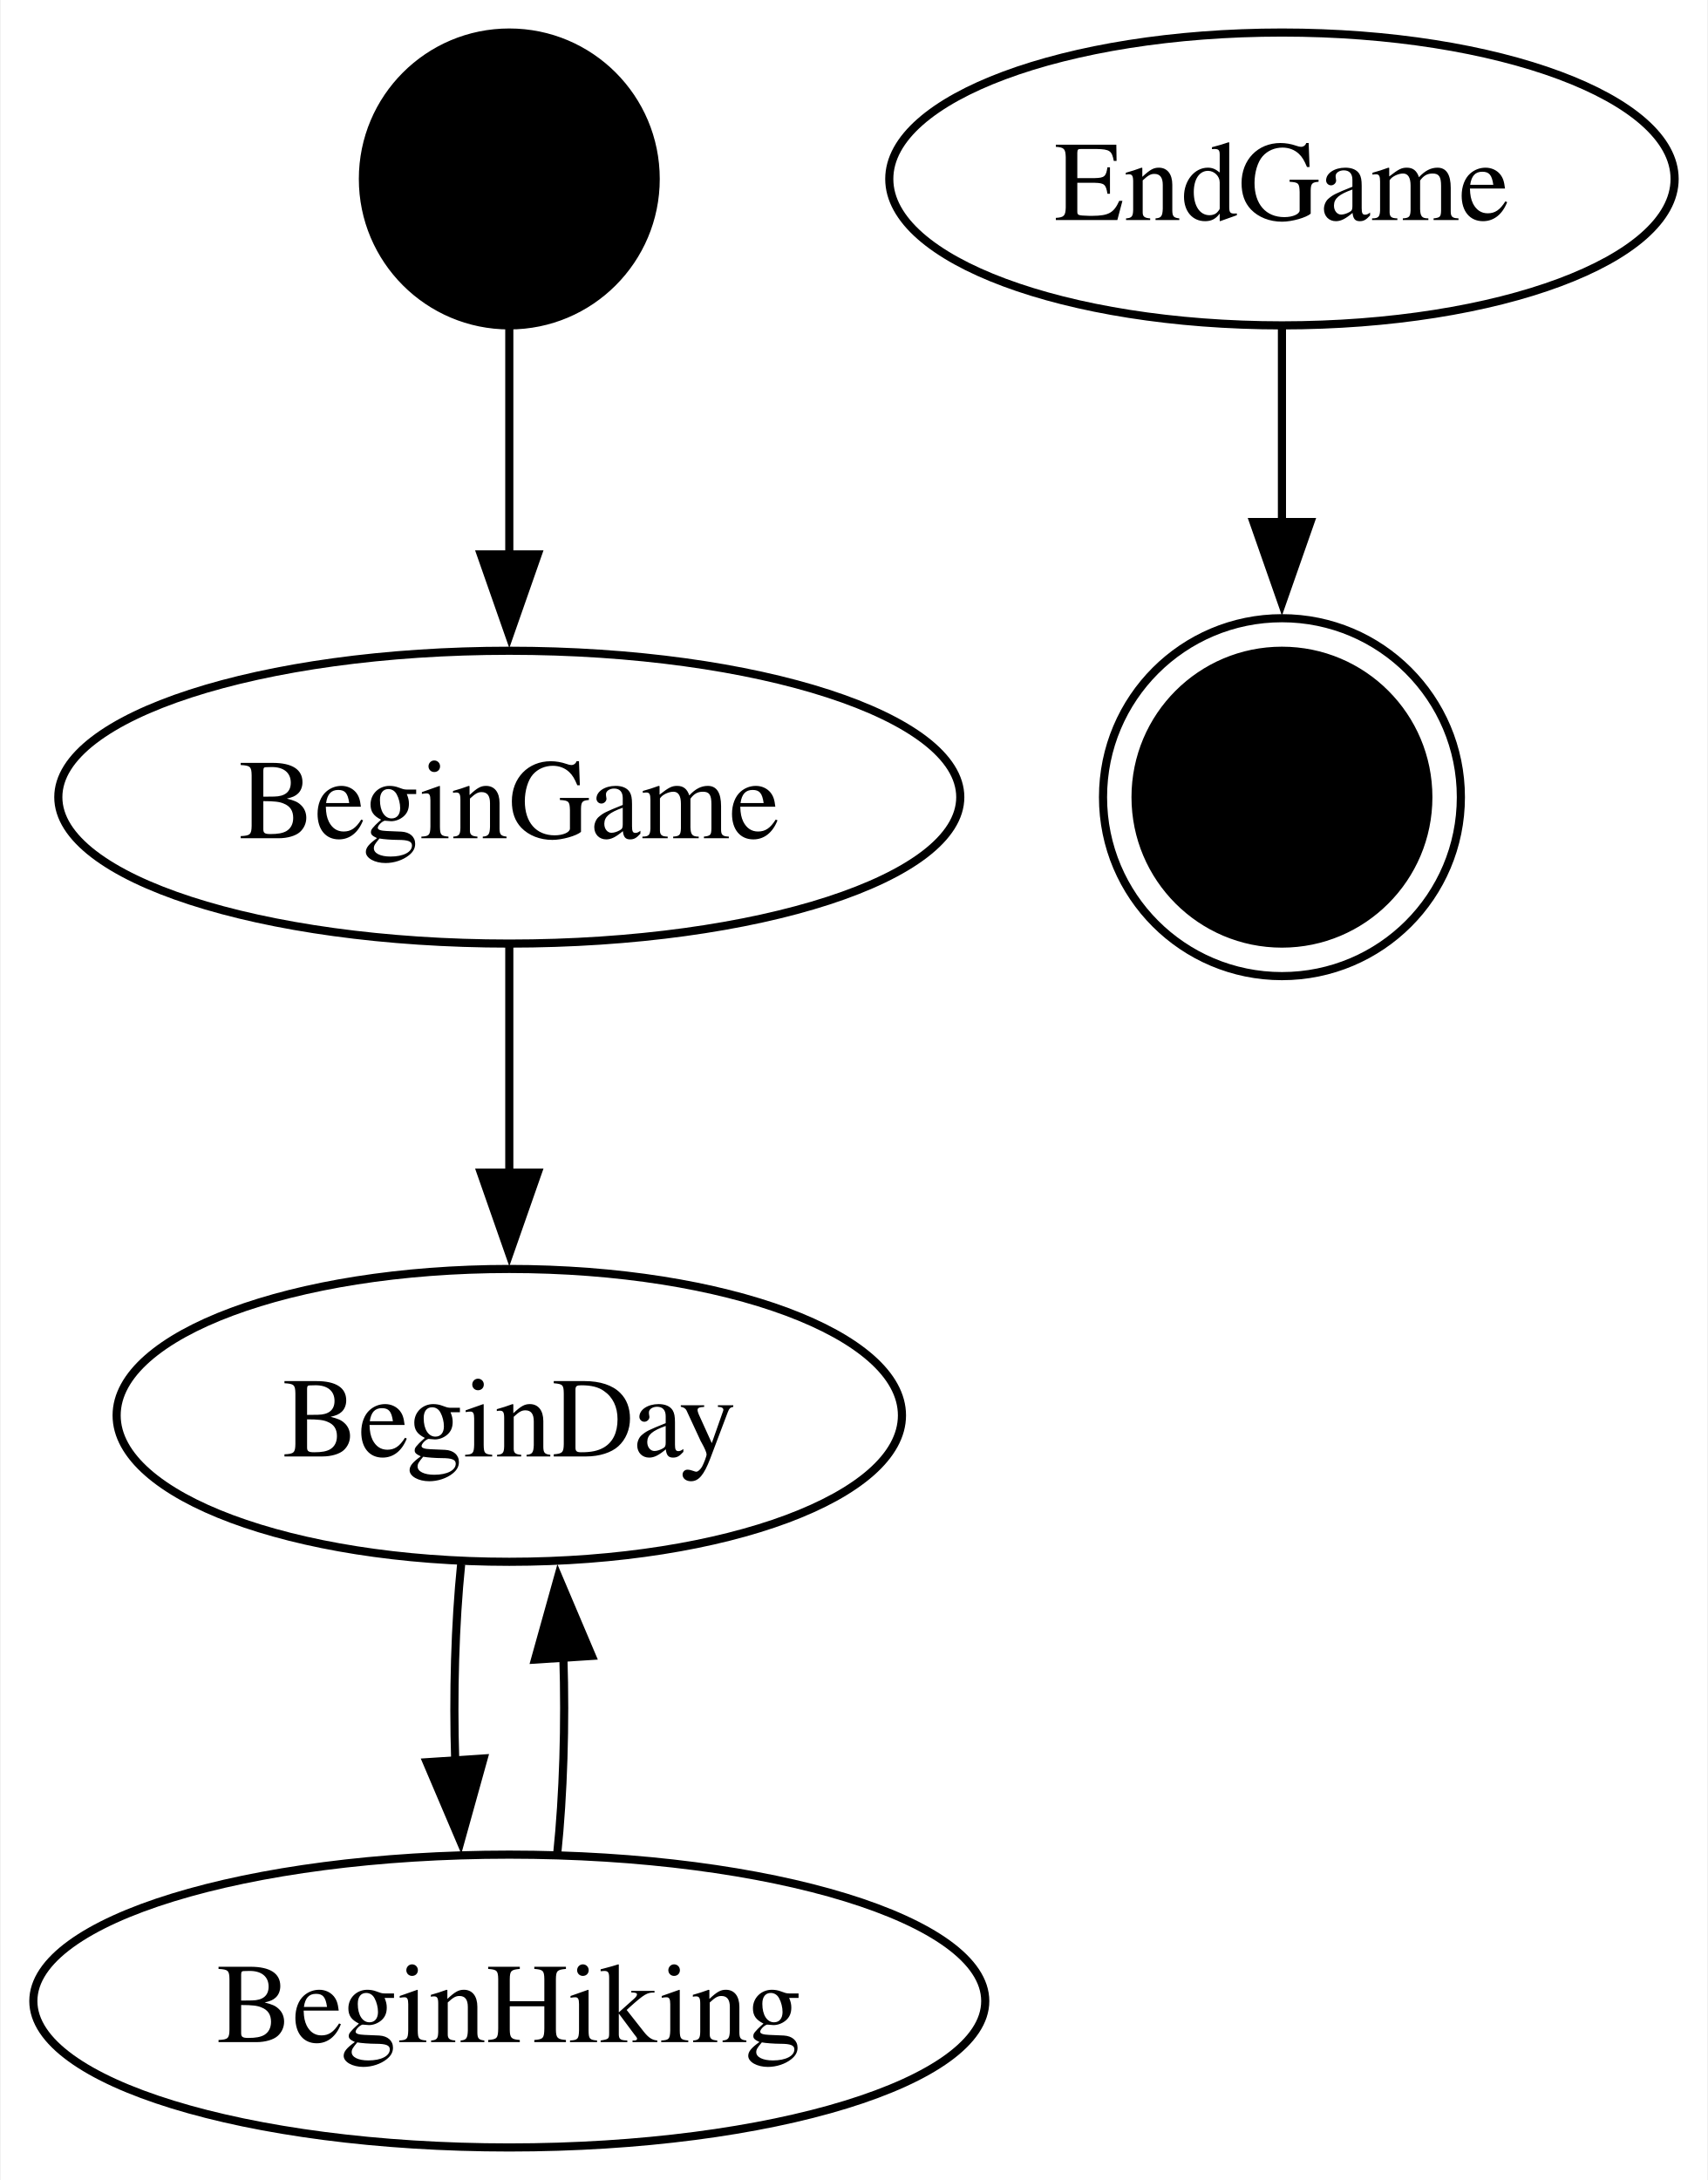
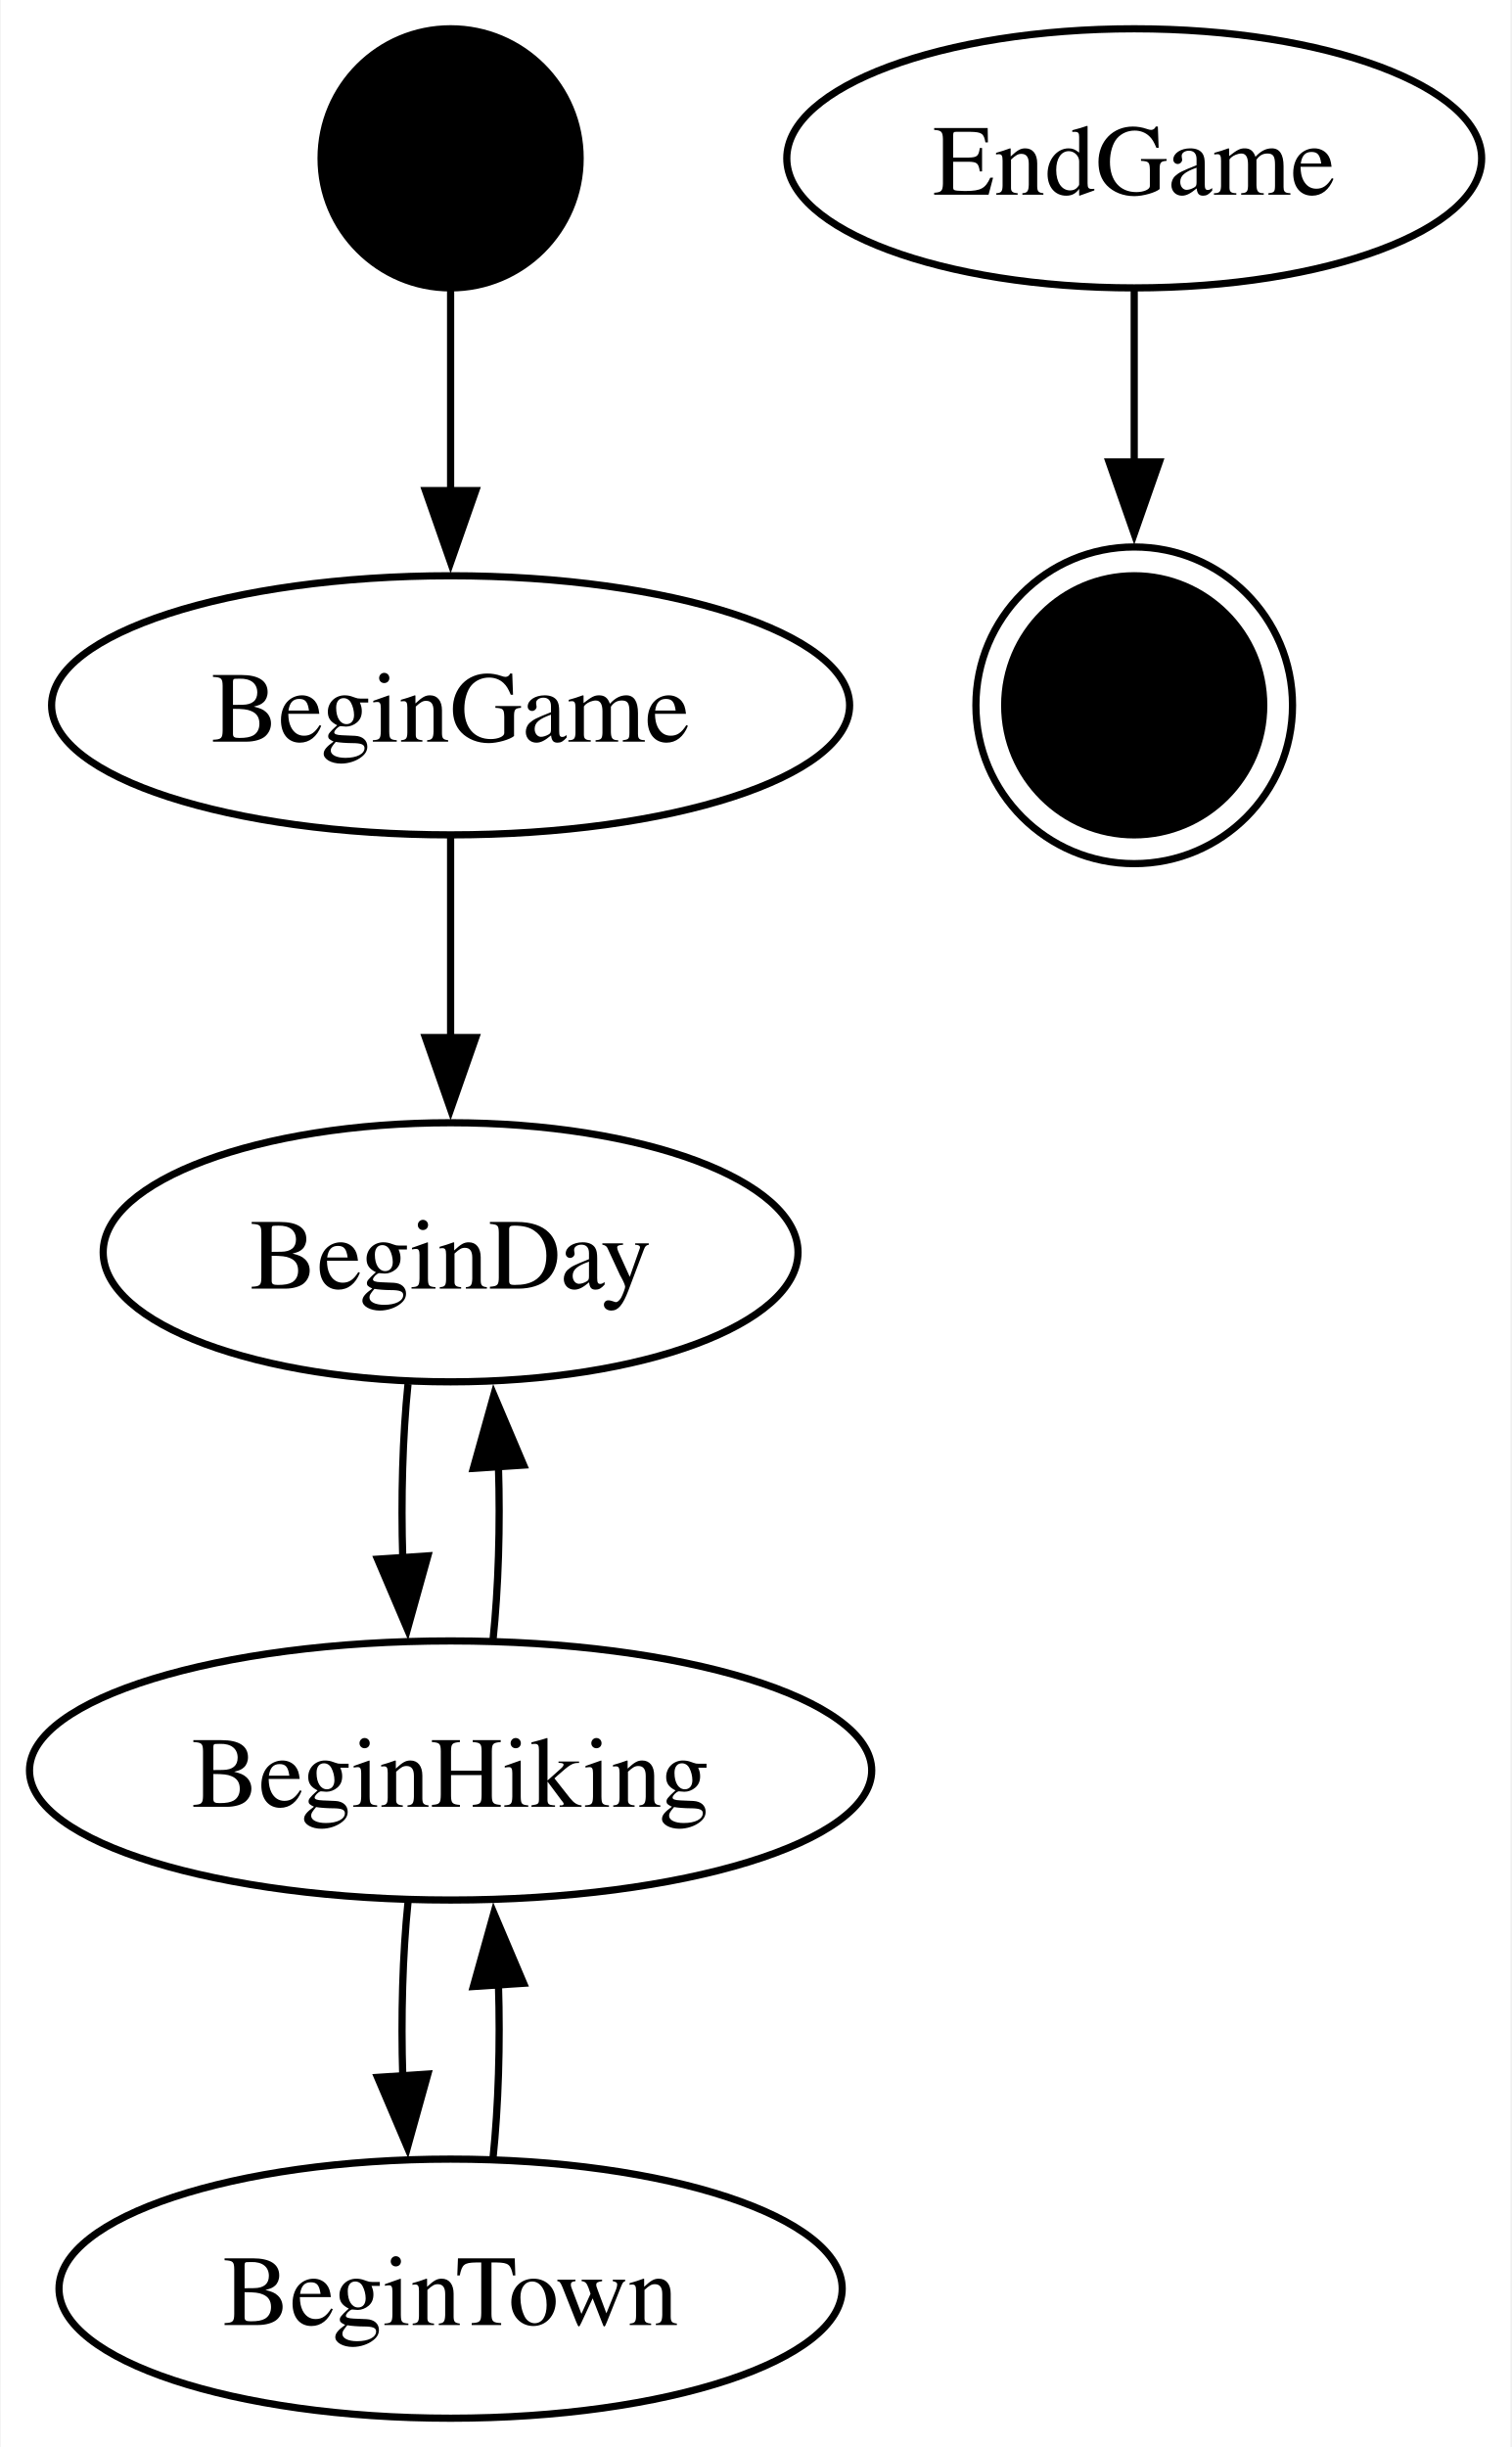
- <svg xmlns="http://www.w3.org/2000/svg" width="210pt" height="268pt" viewBox="0.00 0.00 209.80 268.00">
-   <g id="graph0" class="graph" transform="scale(1 1) rotate(0) translate(4 264)">
-     <polygon fill="white" stroke="none" points="-4,4 -4,-264 205.8,-264 205.8,4 -4,4" />
+ <svg xmlns="http://www.w3.org/2000/svg" width="210pt" height="340pt" viewBox="0.00 0.00 209.80 340.00">
+   <g id="graph0" class="graph" transform="scale(1 1) rotate(0) translate(4 336)">
+     <polygon fill="white" stroke="none" points="-4,4 -4,-336 205.8,-336 205.8,4 -4,4" />
    <g id="node1" class="node">
-       <ellipse fill="black" stroke="black" cx="58.52" cy="-242" rx="18" ry="18" />
+       <ellipse fill="black" stroke="black" cx="58.52" cy="-314" rx="18" ry="18" />
    </g>
    <g id="node3" class="node">
-       <ellipse fill="none" stroke="black" cx="58.52" cy="-166" rx="55.45" ry="18" />
-       <text text-anchor="middle" x="58.52" y="-160.95" font-family="Times,serif" font-size="14.00">BeginGame</text>
+       <ellipse fill="none" stroke="black" cx="58.52" cy="-238" rx="55.45" ry="18" />
+       <text text-anchor="middle" x="58.52" y="-232.95" font-family="Times,serif" font-size="14.00">BeginGame</text>
    </g>
    <g id="edge1" class="edge">
-       <path fill="none" stroke="black" d="M58.52,-223.84C58.52,-215.49 58.52,-205.23 58.52,-195.74" />
-       <polygon fill="black" stroke="black" points="62.02,-195.84 58.52,-185.84 55.02,-195.84 62.02,-195.84" />
+       <path fill="none" stroke="black" d="M58.52,-295.84C58.52,-287.49 58.52,-277.23 58.52,-267.74" />
+       <polygon fill="black" stroke="black" points="62.02,-267.84 58.52,-257.84 55.02,-267.84 62.02,-267.84" />
    </g>
    <g id="node2" class="node">
-       <ellipse fill="black" stroke="black" cx="153.52" cy="-166" rx="18" ry="18" />
-       <ellipse fill="none" stroke="black" cx="153.52" cy="-166" rx="22" ry="22" />
+       <ellipse fill="black" stroke="black" cx="153.52" cy="-238" rx="18" ry="18" />
+       <ellipse fill="none" stroke="black" cx="153.52" cy="-238" rx="22" ry="22" />
    </g>
    <g id="node4" class="node">
-       <ellipse fill="none" stroke="black" cx="58.52" cy="-90" rx="48.28" ry="18" />
-       <text text-anchor="middle" x="58.52" y="-84.95" font-family="Times,serif" font-size="14.00">BeginDay</text>
+       <ellipse fill="none" stroke="black" cx="58.52" cy="-162" rx="48.28" ry="18" />
+       <text text-anchor="middle" x="58.52" y="-156.95" font-family="Times,serif" font-size="14.00">BeginDay</text>
    </g>
    <g id="edge2" class="edge">
-       <path fill="none" stroke="black" d="M58.52,-147.84C58.52,-139.49 58.52,-129.23 58.52,-119.74" />
-       <polygon fill="black" stroke="black" points="62.02,-119.84 58.52,-109.84 55.02,-119.84 62.02,-119.84" />
+       <path fill="none" stroke="black" d="M58.52,-219.84C58.52,-211.49 58.52,-201.23 58.52,-191.74" />
+       <polygon fill="black" stroke="black" points="62.02,-191.84 58.52,-181.84 55.02,-191.84 62.02,-191.84" />
    </g>
    <g id="node5" class="node">
-       <ellipse fill="none" stroke="black" cx="58.52" cy="-18" rx="58.52" ry="18" />
-       <text text-anchor="middle" x="58.52" y="-12.95" font-family="Times,serif" font-size="14.00">BeginHiking</text>
+       <ellipse fill="none" stroke="black" cx="58.52" cy="-90" rx="58.52" ry="18" />
+       <text text-anchor="middle" x="58.52" y="-84.95" font-family="Times,serif" font-size="14.00">BeginHiking</text>
    </g>
    <g id="edge3" class="edge">
+       <path fill="none" stroke="black" d="M52.6,-143.7C51.85,-136.41 51.61,-127.73 51.87,-119.54" />
+       <polygon fill="black" stroke="black" points="55.36,-119.82 52.52,-109.61 48.37,-119.36 55.36,-119.82" />
+     </g>
+     <g id="edge4" class="edge">
+       <path fill="none" stroke="black" d="M64.41,-108.1C65.17,-115.37 65.43,-124.04 65.17,-132.24" />
+       <polygon fill="black" stroke="black" points="61.68,-131.98 64.53,-142.19 68.67,-132.43 61.68,-131.98" />
+     </g>
+     <g id="node6" class="node">
+       <ellipse fill="none" stroke="black" cx="58.52" cy="-18" rx="54.42" ry="18" />
+       <text text-anchor="middle" x="58.52" y="-12.95" font-family="Times,serif" font-size="14.00">BeginTown</text>
+     </g>
+     <g id="edge5" class="edge">
      <path fill="none" stroke="black" d="M52.6,-71.7C51.85,-64.41 51.61,-55.73 51.87,-47.54" />
      <polygon fill="black" stroke="black" points="55.36,-47.82 52.52,-37.61 48.37,-47.36 55.36,-47.82" />
    </g>
-     <g id="edge4" class="edge">
+     <g id="edge6" class="edge">
      <path fill="none" stroke="black" d="M64.41,-36.1C65.17,-43.37 65.43,-52.04 65.17,-60.24" />
      <polygon fill="black" stroke="black" points="61.68,-59.98 64.53,-70.19 68.67,-60.43 61.68,-59.98" />
    </g>
-     <g id="node6" class="node">
-       <ellipse fill="none" stroke="black" cx="153.52" cy="-242" rx="48.28" ry="18" />
-       <text text-anchor="middle" x="153.52" y="-236.95" font-family="Times,serif" font-size="14.00">EndGame</text>
+     <g id="node7" class="node">
+       <ellipse fill="none" stroke="black" cx="153.52" cy="-314" rx="48.28" ry="18" />
+       <text text-anchor="middle" x="153.52" y="-308.95" font-family="Times,serif" font-size="14.00">EndGame</text>
    </g>
-     <g id="edge5" class="edge">
-       <path fill="none" stroke="black" d="M153.52,-223.84C153.52,-216.64 153.52,-208.02 153.52,-199.7" />
-       <polygon fill="black" stroke="black" points="157.02,-199.82 153.52,-189.82 150.02,-199.82 157.02,-199.82" />
+     <g id="edge7" class="edge">
+       <path fill="none" stroke="black" d="M153.52,-295.84C153.52,-288.64 153.52,-280.02 153.52,-271.7" />
+       <polygon fill="black" stroke="black" points="157.02,-271.82 153.52,-261.82 150.02,-271.82 157.02,-271.82" />
    </g>
  </g>
</svg>
